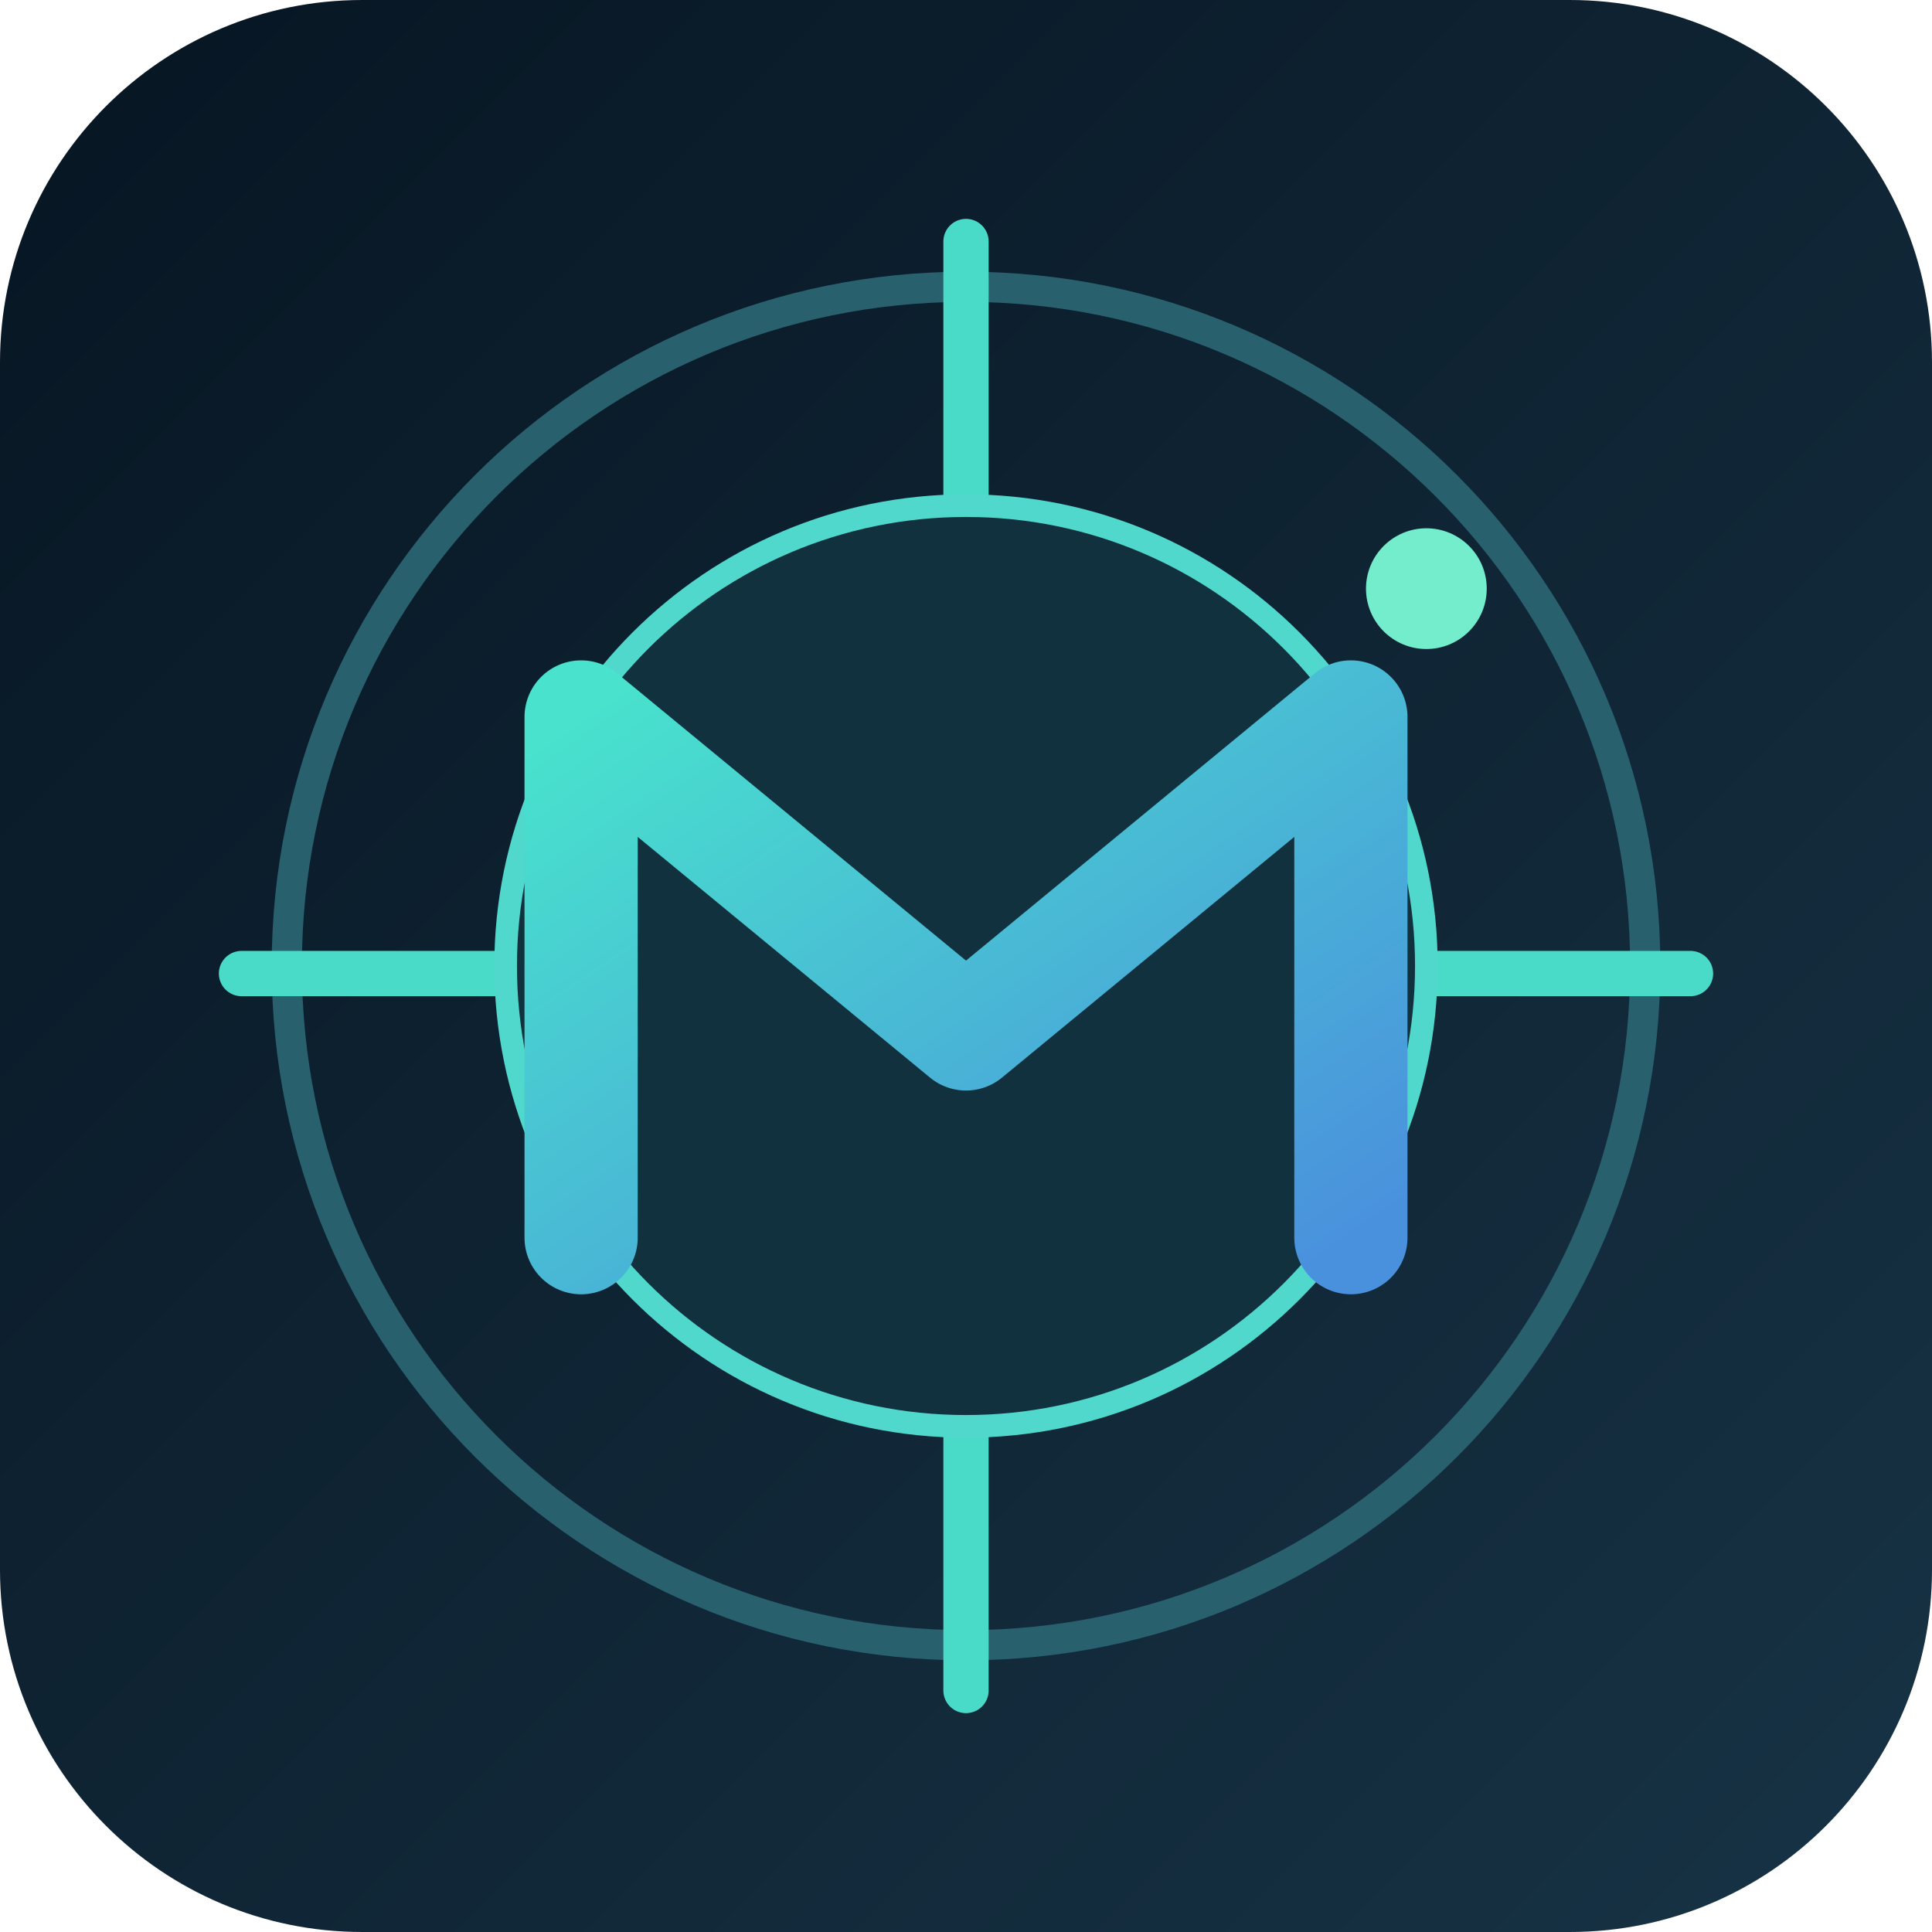
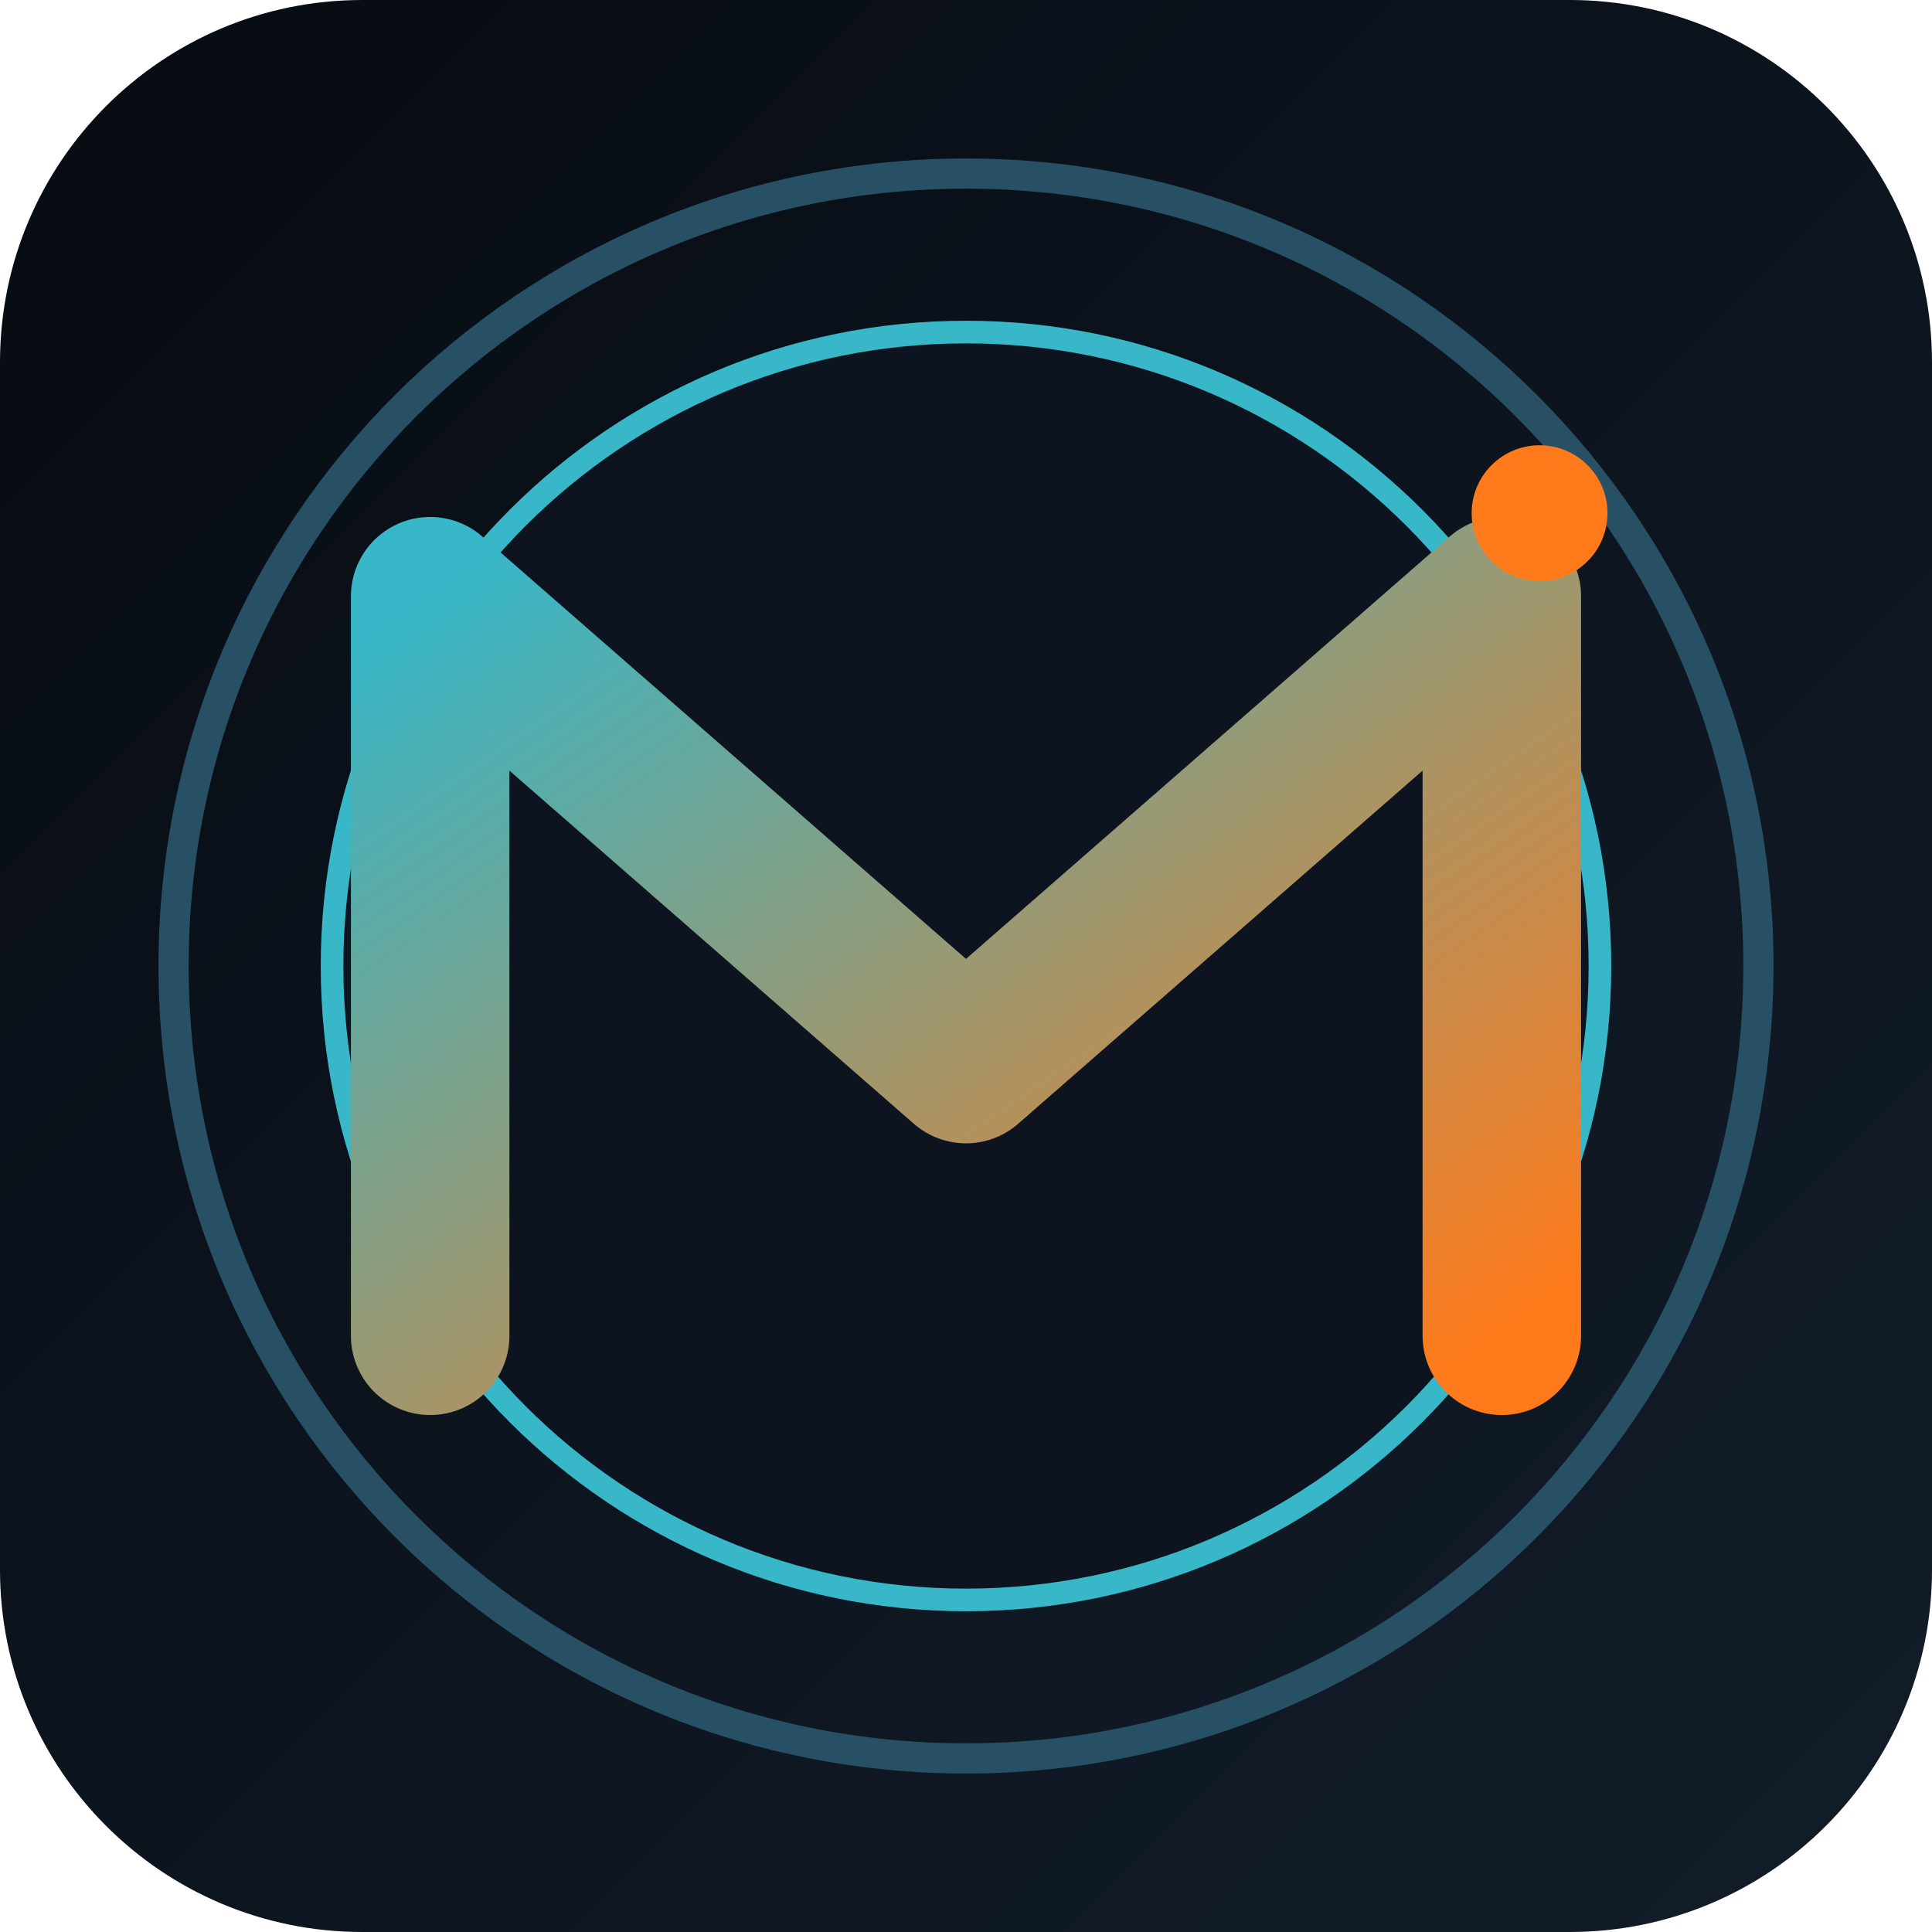
<svg xmlns="http://www.w3.org/2000/svg" viewBox="0 0 256 256" role="img" aria-label="MZM Recompiled project icon">
  <defs>
    <linearGradient id="space" x2="1" y2="1">
-       <stop stop-color="#071522" />
-       <stop offset="1" stop-color="#173345" />
+       <stop stop-color="#070b12" />
+       <stop offset="1" stop-color="#121d2a" />
    </linearGradient>
    <linearGradient id="energy" x2="1" y2="1">
-       <stop stop-color="#48e2cd" />
-       <stop offset="1" stop-color="#4a91dd" />
+       <stop stop-color="#37b7c8" />
+       <stop offset="1" stop-color="#ff7a1a" />
    </linearGradient>
  </defs>
  <rect width="256" height="256" rx="48" fill="url(#space)" />
-   <circle cx="128" cy="128" r="90" fill="none" stroke="#28606d" stroke-width="4" />
-   <path d="M32 129h34m124 0h34M128 32v34m0 124v34" stroke="#49dbc8" stroke-width="6" stroke-linecap="round" />
-   <circle cx="128" cy="128" r="61" fill="#10313d" stroke="#51d8cc" stroke-width="3" />
-   <path d="M77 164V95l51 42 51-42v69" fill="none" stroke="url(#energy)" stroke-width="15" stroke-linecap="round" stroke-linejoin="round" />
-   <circle cx="189" cy="78" r="8" fill="#74edcc" />
+   <circle cx="128" cy="128" r="105" fill="none" stroke="#275064" stroke-width="4" />
+   <circle cx="128" cy="128" r="84" fill="#0d141f" stroke="#37b7c8" stroke-width="3" />
+   <path d="M57 177V79l71 62 71-62v98" fill="none" stroke="url(#energy)" stroke-width="21" stroke-linecap="round" stroke-linejoin="round" />
+   <circle cx="204" cy="68" r="9" fill="#ff7a1a" />
</svg>
